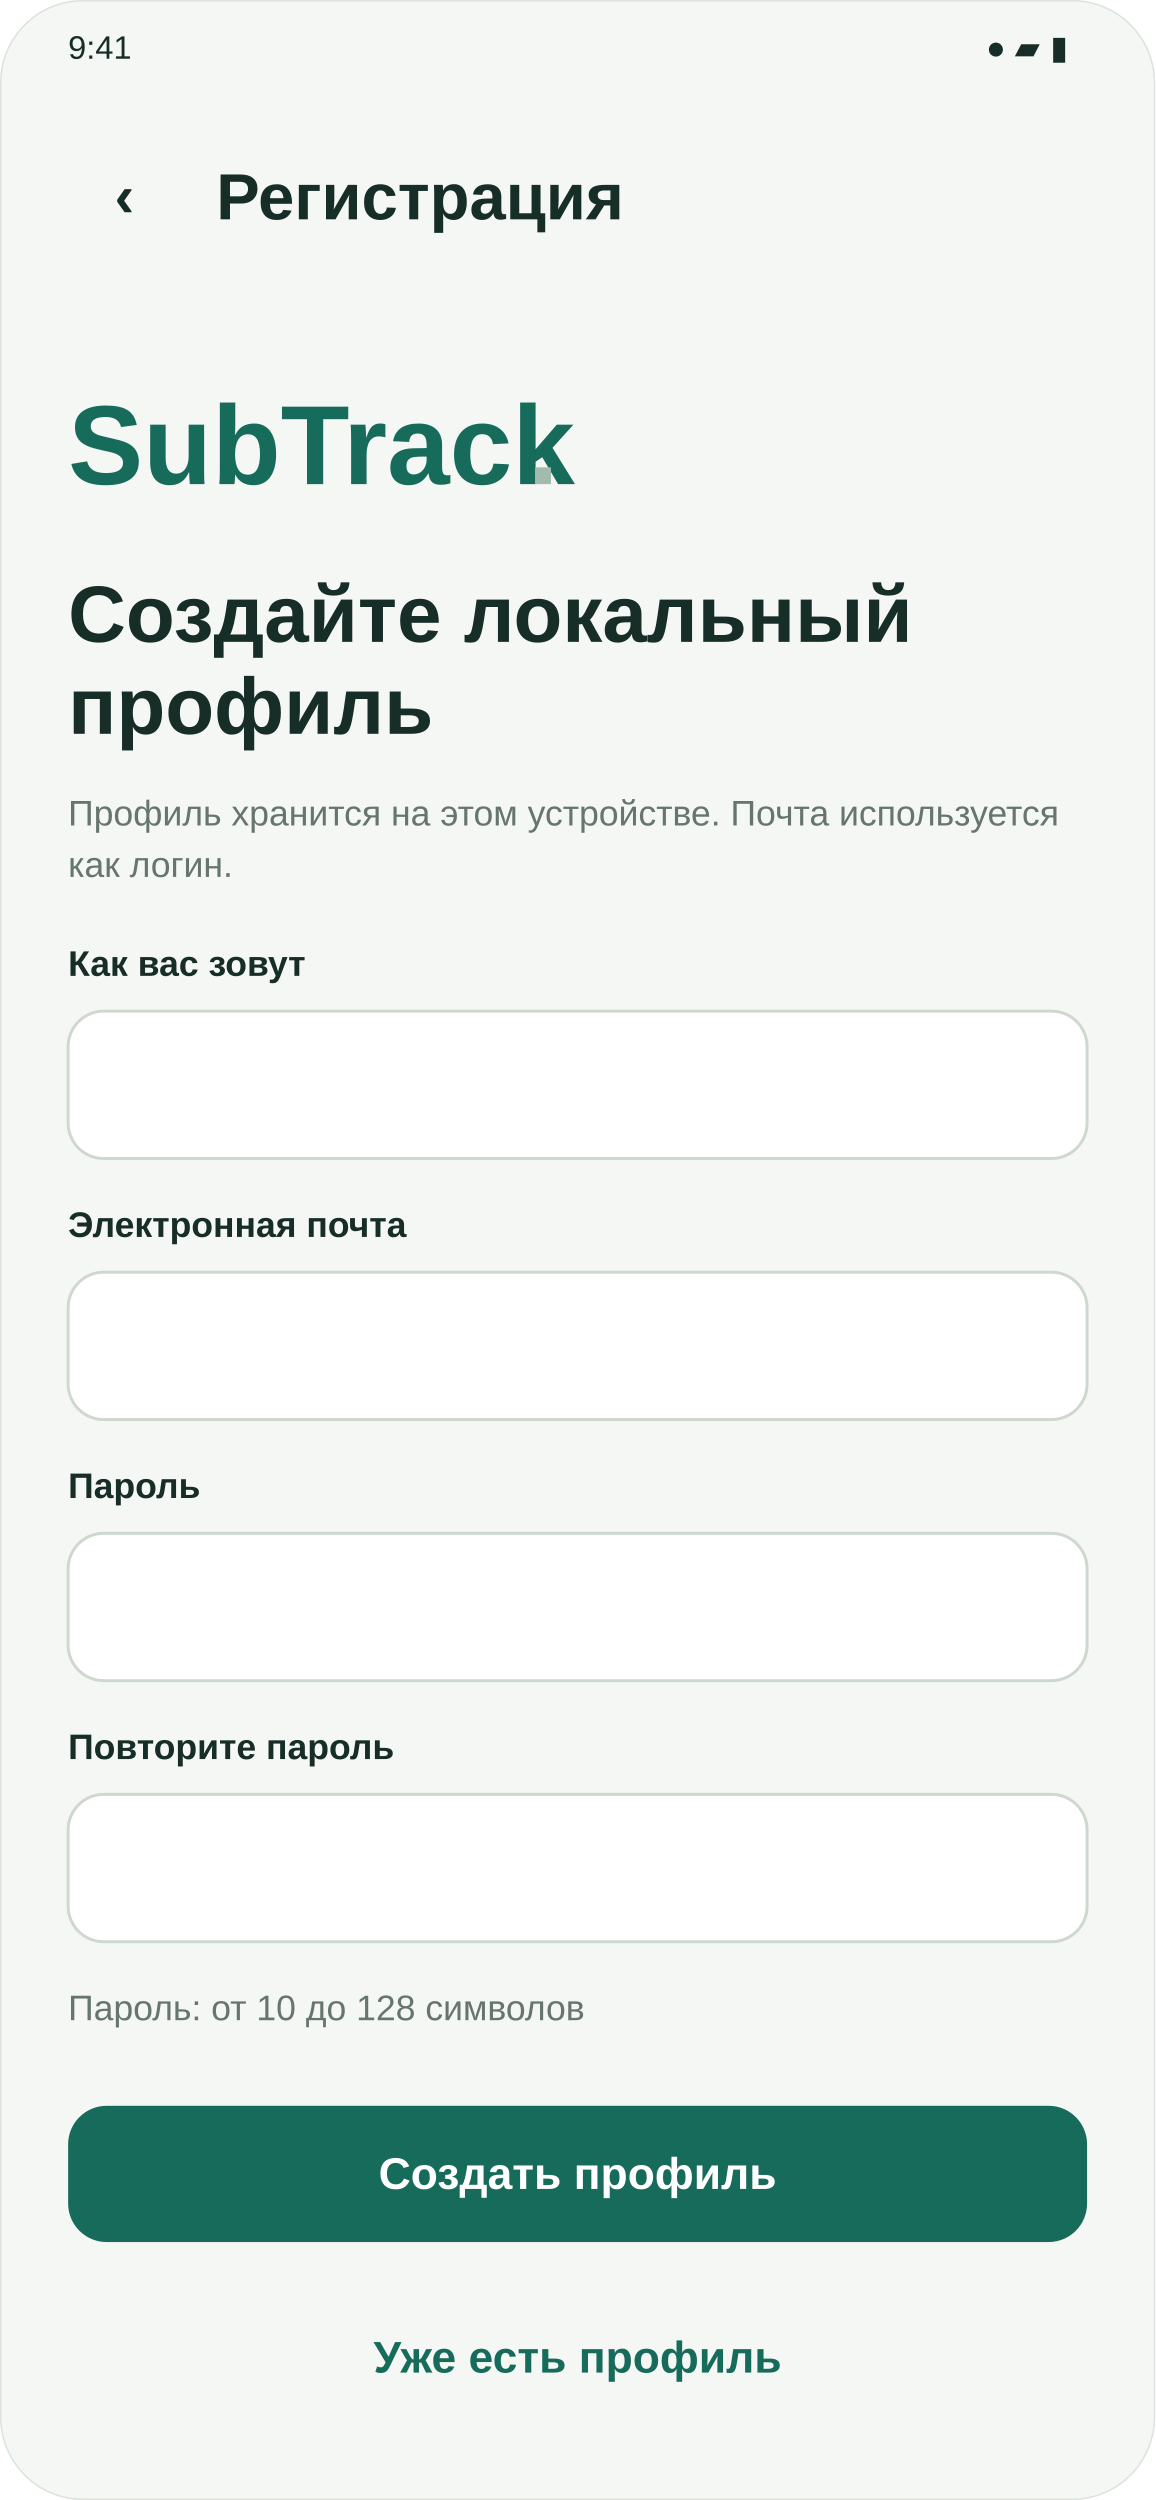
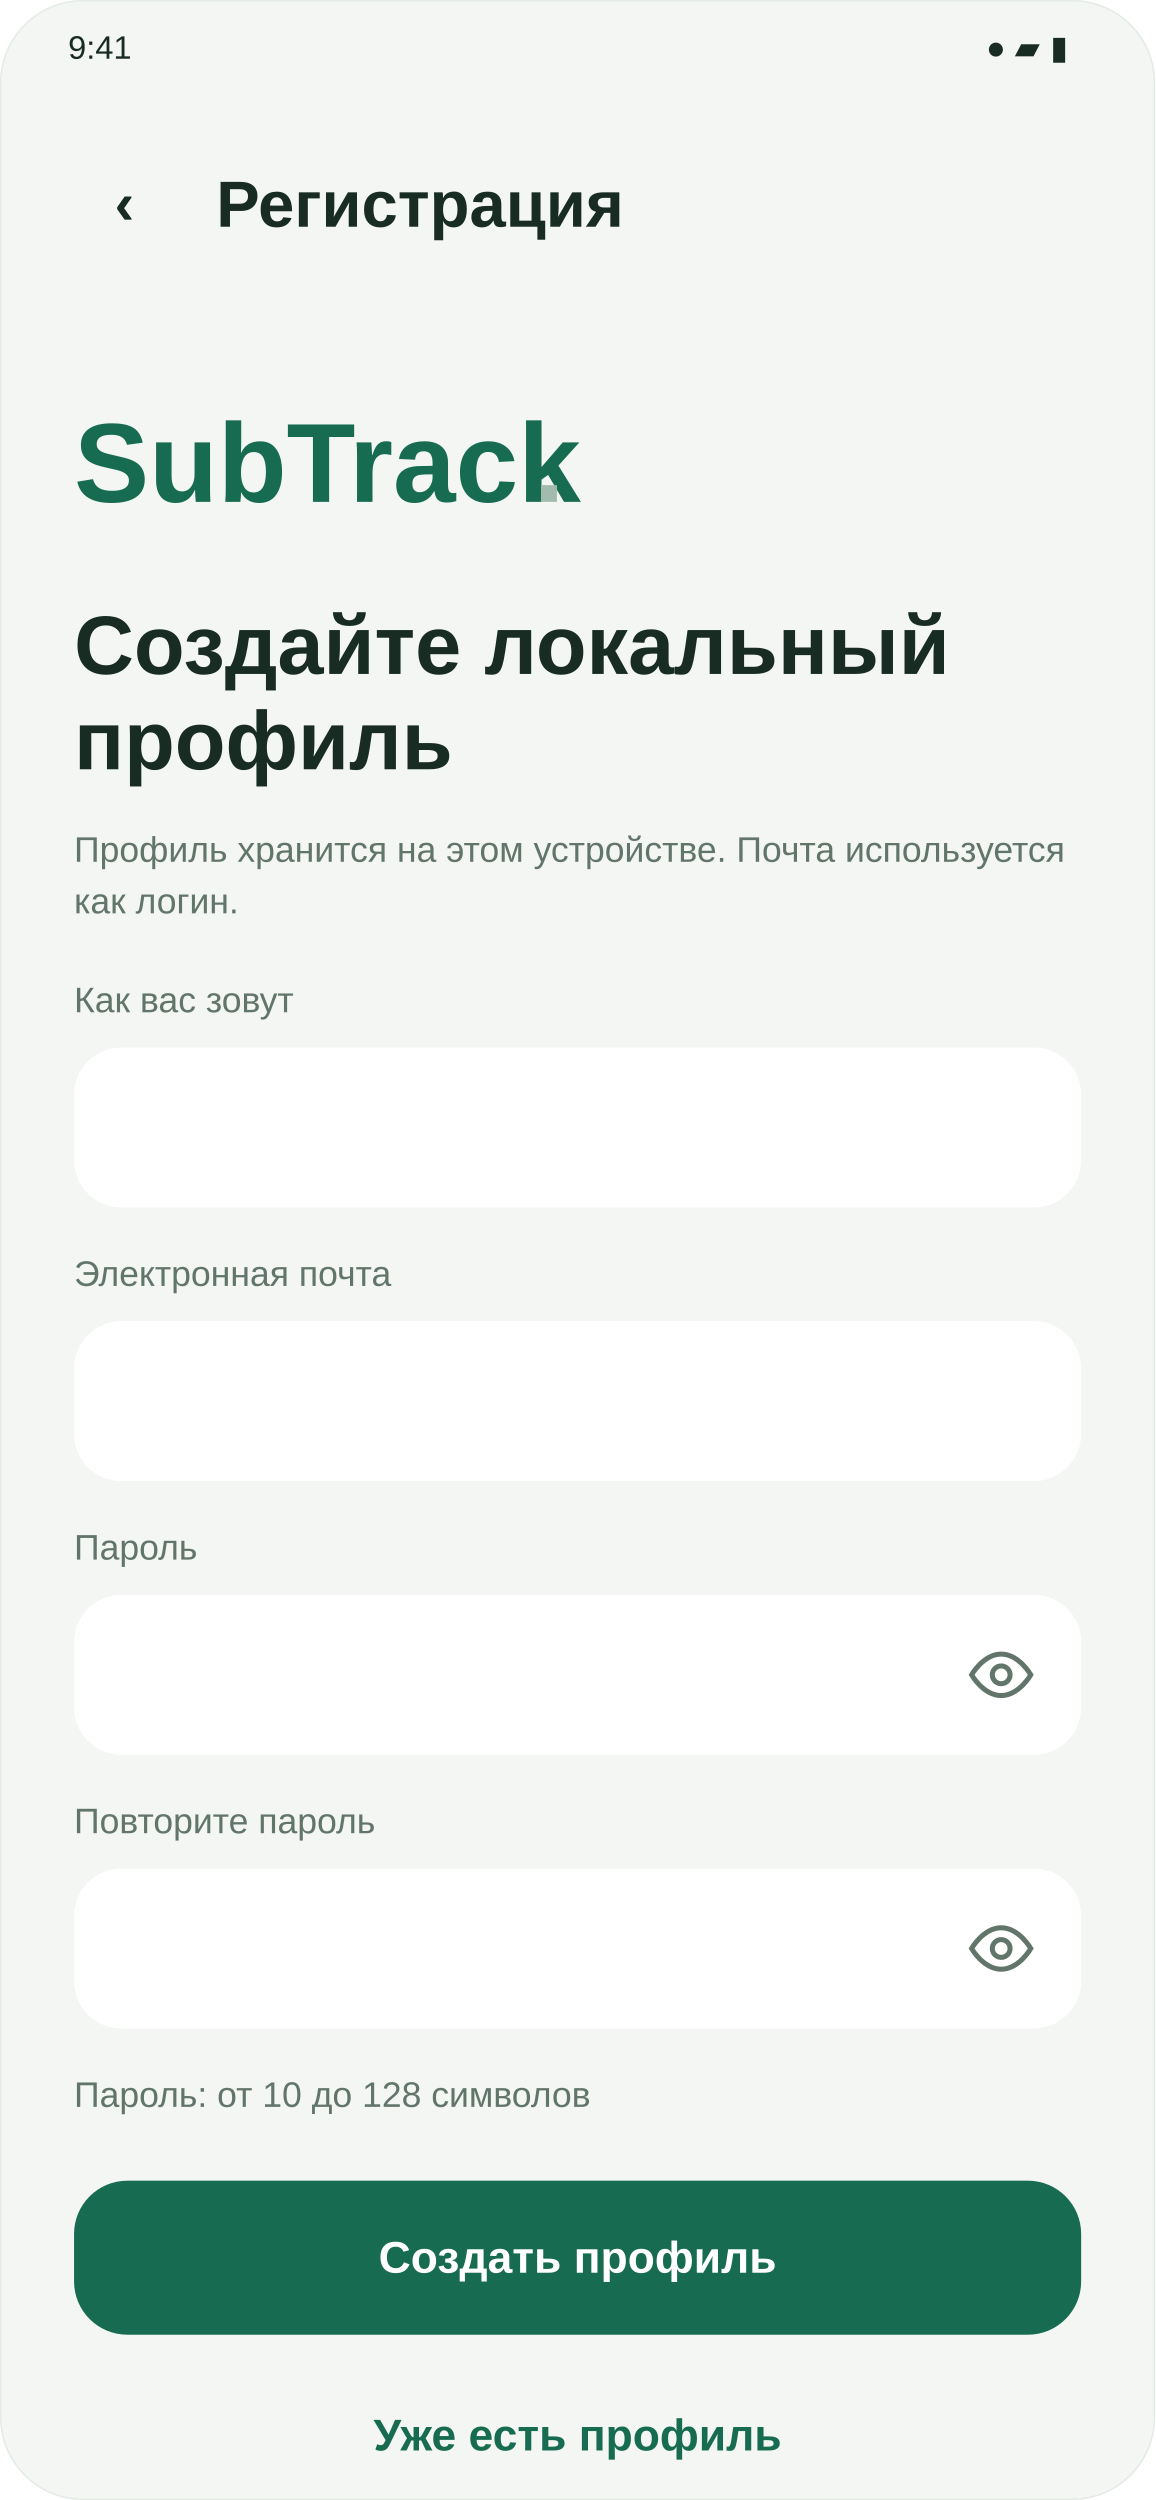
<svg xmlns="http://www.w3.org/2000/svg" width="390" height="844" viewBox="0 0 390 844">
  <defs>
+     <linearGradient id="greenHeader" x2="1" y2="1">
+       <stop stop-color="#125440" />
+       <stop offset="1" stop-color="#1b775b" />
+     </linearGradient>
    <clipPath id="mainclip">
-       <rect x="0" y="101" width="390" height="742" />
+       <rect x="0" y="105" width="390" height="738" />
    </clipPath>
    <clipPath id="screen">
      <rect width="390" height="844" rx="28" />
    </clipPath>
  </defs>
  <g clip-path="url(#screen)">
-     <rect x="0" y="0" width="390" height="844" rx="28" fill="rgb(245, 247, 244)" stroke="rgb(219, 227, 221)" stroke-width="1" />
-     <text x="23" y="19.84" font-family="Arial" font-size="11" font-weight="400" fill="rgb(23, 45, 40)">9:41</text>
-     <text x="332.89" y="19.84" font-family="Arial" font-size="11" font-weight="400" fill="rgb(23, 45, 40)">● ▰ ▮</text>
-     <text x="38.66" y="73.04" font-family="Arial" font-size="20" font-weight="700" fill="rgb(23, 45, 40)">‹</text>
-     <text x="73" y="74.05" font-family="Arial" font-size="22" font-weight="700" fill="rgb(23, 45, 40)">Регистрация</text>
+     <rect x="0" y="0" width="390" height="844" rx="28" fill="rgb(243, 246, 243)" stroke="rgb(228, 235, 229)" stroke-width="1" />
+     <text x="23" y="19.84" font-family="Arial" font-size="11" font-weight="400" fill="rgb(24, 44, 35)">9:41</text>
+     <text x="332.89" y="19.84" font-family="Arial" font-size="11" font-weight="400" fill="rgb(24, 44, 35)">● ▰ ▮</text>
+     <text x="38.66" y="75.54" font-family="Arial" font-size="20" font-weight="700" fill="rgb(24, 44, 35)">‹</text>
+     <text x="73" y="76.55" font-family="Arial" font-size="22" font-weight="700" fill="rgb(24, 44, 35)">Регистрация</text>
    <g clip-path="url(#mainclip)">
-       <text x="23" y="163.44" font-family="Arial" font-size="38" font-weight="700" fill="rgb(23, 107, 91)">SubTrack</text>
-       <text x="178.08" y="163.44" font-family="Arial" font-size="38" font-weight="700" fill="rgb(162, 187, 174)">.</text>
-       <text x="23" y="216.69" font-family="Arial" font-size="27" font-weight="700" fill="rgb(23, 45, 40)">Создайте локальный </text>
-       <text x="23" y="247.74" font-family="Arial" font-size="27" font-weight="700" fill="rgb(23, 45, 40)">профиль</text>
-       <text x="23" y="278.67" font-family="Arial" font-size="12" font-weight="400" fill="rgb(102, 117, 111)">Профиль хранится на этом устройстве. Почта используется </text>
-       <text x="23" y="296.06" font-family="Arial" font-size="12" font-weight="400" fill="rgb(102, 117, 111)">как логин.</text>
-       <text x="23" y="329.45" font-family="Arial" font-size="12" font-weight="700" fill="rgb(23, 45, 40)">Как вас зовут</text>
-       <rect x="23" y="341.36" width="344" height="49.75" rx="12" fill="rgb(255, 255, 255)" stroke="rgb(205, 216, 207)" stroke-width="1" />
-       <text x="36" y="371.48" font-family="Arial" font-size="15" font-weight="400" fill="rgb(23, 45, 40)" />
-       <text x="23" y="417.59" font-family="Arial" font-size="12" font-weight="700" fill="rgb(23, 45, 40)">Электронная почта</text>
-       <rect x="23" y="429.5" width="344" height="49.75" rx="12" fill="rgb(255, 255, 255)" stroke="rgb(205, 216, 207)" stroke-width="1" />
-       <text x="36" y="459.63" font-family="Arial" font-size="15" font-weight="400" fill="rgb(23, 45, 40)" />
-       <text x="23" y="505.73" font-family="Arial" font-size="12" font-weight="700" fill="rgb(23, 45, 40)">Пароль</text>
-       <rect x="23" y="517.64" width="344" height="49.75" rx="12" fill="rgb(255, 255, 255)" stroke="rgb(205, 216, 207)" stroke-width="1" />
-       <text x="36" y="547.77" font-family="Arial" font-size="15" font-weight="400" fill="rgb(23, 45, 40)" />
-       <text x="23" y="593.87" font-family="Arial" font-size="12" font-weight="700" fill="rgb(23, 45, 40)">Повторите пароль</text>
-       <rect x="23" y="605.78" width="344" height="49.75" rx="12" fill="rgb(255, 255, 255)" stroke="rgb(205, 216, 207)" stroke-width="1" />
-       <text x="36" y="635.91" font-family="Arial" font-size="15" font-weight="400" fill="rgb(23, 45, 40)" />
-       <text x="23" y="682.01" font-family="Arial" font-size="12" font-weight="400" fill="rgb(102, 117, 111)">Пароль: от 10 до 128 символов</text>
-       <rect x="23" y="710.92" width="344" height="46" rx="13" fill="rgb(23, 107, 91)" stroke="none" stroke-width="0" />
-       <text x="127.83" y="738.99" font-family="Arial" font-size="15" font-weight="700" fill="rgb(255, 255, 255)">Создать профиль</text>
-       <text x="126.09" y="800.99" font-family="Arial" font-size="15" font-weight="700" fill="rgb(23, 107, 91)">Уже есть профиль</text>
+       <text x="25" y="169.44" font-family="Arial" font-size="38" font-weight="700" fill="rgb(23, 107, 80)">SubTrack</text>
+       <text x="180.08" y="169.44" font-family="Arial" font-size="38" font-weight="700" fill="rgb(162, 187, 174)">.</text>
+       <text x="25" y="227.51" font-family="Arial" font-size="28" font-weight="700" fill="rgb(24, 44, 35)">Создайте локальный </text>
+       <text x="25" y="259.7" font-family="Arial" font-size="28" font-weight="700" fill="rgb(24, 44, 35)">профиль</text>
+       <text x="25" y="290.95" font-family="Arial" font-size="12" font-weight="400" fill="rgb(97, 117, 106)">Профиль хранится на этом устройстве. Почта используется </text>
+       <text x="25" y="308.34" font-family="Arial" font-size="12" font-weight="400" fill="rgb(97, 117, 106)">как логин.</text>
+       <text x="25" y="341.73" font-family="Arial" font-size="12" font-weight="400" fill="rgb(97, 117, 106)">Как вас зовут</text>
+       <rect x="25" y="353.64" width="340" height="54" rx="16" fill="rgb(255, 255, 255)" stroke="rgba(0, 0, 0, 0)" stroke-width="2" />
+       <text x="38" y="385.89" font-family="Arial" font-size="15" font-weight="400" fill="rgb(24, 44, 35)" />
+       <text x="25" y="434.12" font-family="Arial" font-size="12" font-weight="400" fill="rgb(97, 117, 106)">Электронная почта</text>
+       <rect x="25" y="446.03" width="340" height="54" rx="16" fill="rgb(255, 255, 255)" stroke="rgba(0, 0, 0, 0)" stroke-width="2" />
+       <text x="38" y="478.28" font-family="Arial" font-size="15" font-weight="400" fill="rgb(24, 44, 35)" />
+       <text x="25" y="526.51" font-family="Arial" font-size="12" font-weight="400" fill="rgb(97, 117, 106)">Пароль</text>
+       <rect x="25" y="538.42" width="340" height="54" rx="16" fill="rgb(255, 255, 255)" stroke="rgba(0, 0, 0, 0)" stroke-width="2" />
+       <text x="38" y="570.67" font-family="Arial" font-size="15" font-weight="400" fill="rgb(24, 44, 35)" />
+       <svg x="326" y="553.42" width="24" height="24" viewBox="0 0 24 24" fill="none" stroke="rgb(97, 117, 106)" stroke-width="1.7">
+         <path d="M2 12s4-7 10-7 10 7 10 7-4 7-10 7-10-7-10-7Z" />
+         <circle cx="12" cy="12" r="3" />
+       </svg>
+       <text x="25" y="618.9" font-family="Arial" font-size="12" font-weight="400" fill="rgb(97, 117, 106)">Повторите пароль</text>
+       <rect x="25" y="630.81" width="340" height="54" rx="16" fill="rgb(255, 255, 255)" stroke="rgba(0, 0, 0, 0)" stroke-width="2" />
+       <text x="38" y="663.06" font-family="Arial" font-size="15" font-weight="400" fill="rgb(24, 44, 35)" />
+       <svg x="326" y="645.81" width="24" height="24" viewBox="0 0 24 24" fill="none" stroke="rgb(97, 117, 106)" stroke-width="1.7">
+         <path d="M2 12s4-7 10-7 10 7 10 7-4 7-10 7-10-7-10-7Z" />
+         <circle cx="12" cy="12" r="3" />
+       </svg>
+       <text x="25" y="711.29" font-family="Arial" font-size="12" font-weight="400" fill="rgb(97, 117, 106)">Пароль: от 10 до 128 символов</text>
+       <rect x="25" y="736.2" width="340" height="52" rx="18" fill="rgb(23, 107, 80)" stroke="none" stroke-width="0" />
+       <text x="127.83" y="767.27" font-family="Arial" font-size="15" font-weight="700" fill="rgb(255, 255, 255)">Создать профиль</text>
+       <text x="126.09" y="827.27" font-family="Arial" font-size="15" font-weight="700" fill="rgb(23, 107, 80)">Уже есть профиль</text>
    </g>
  </g>
</svg>
